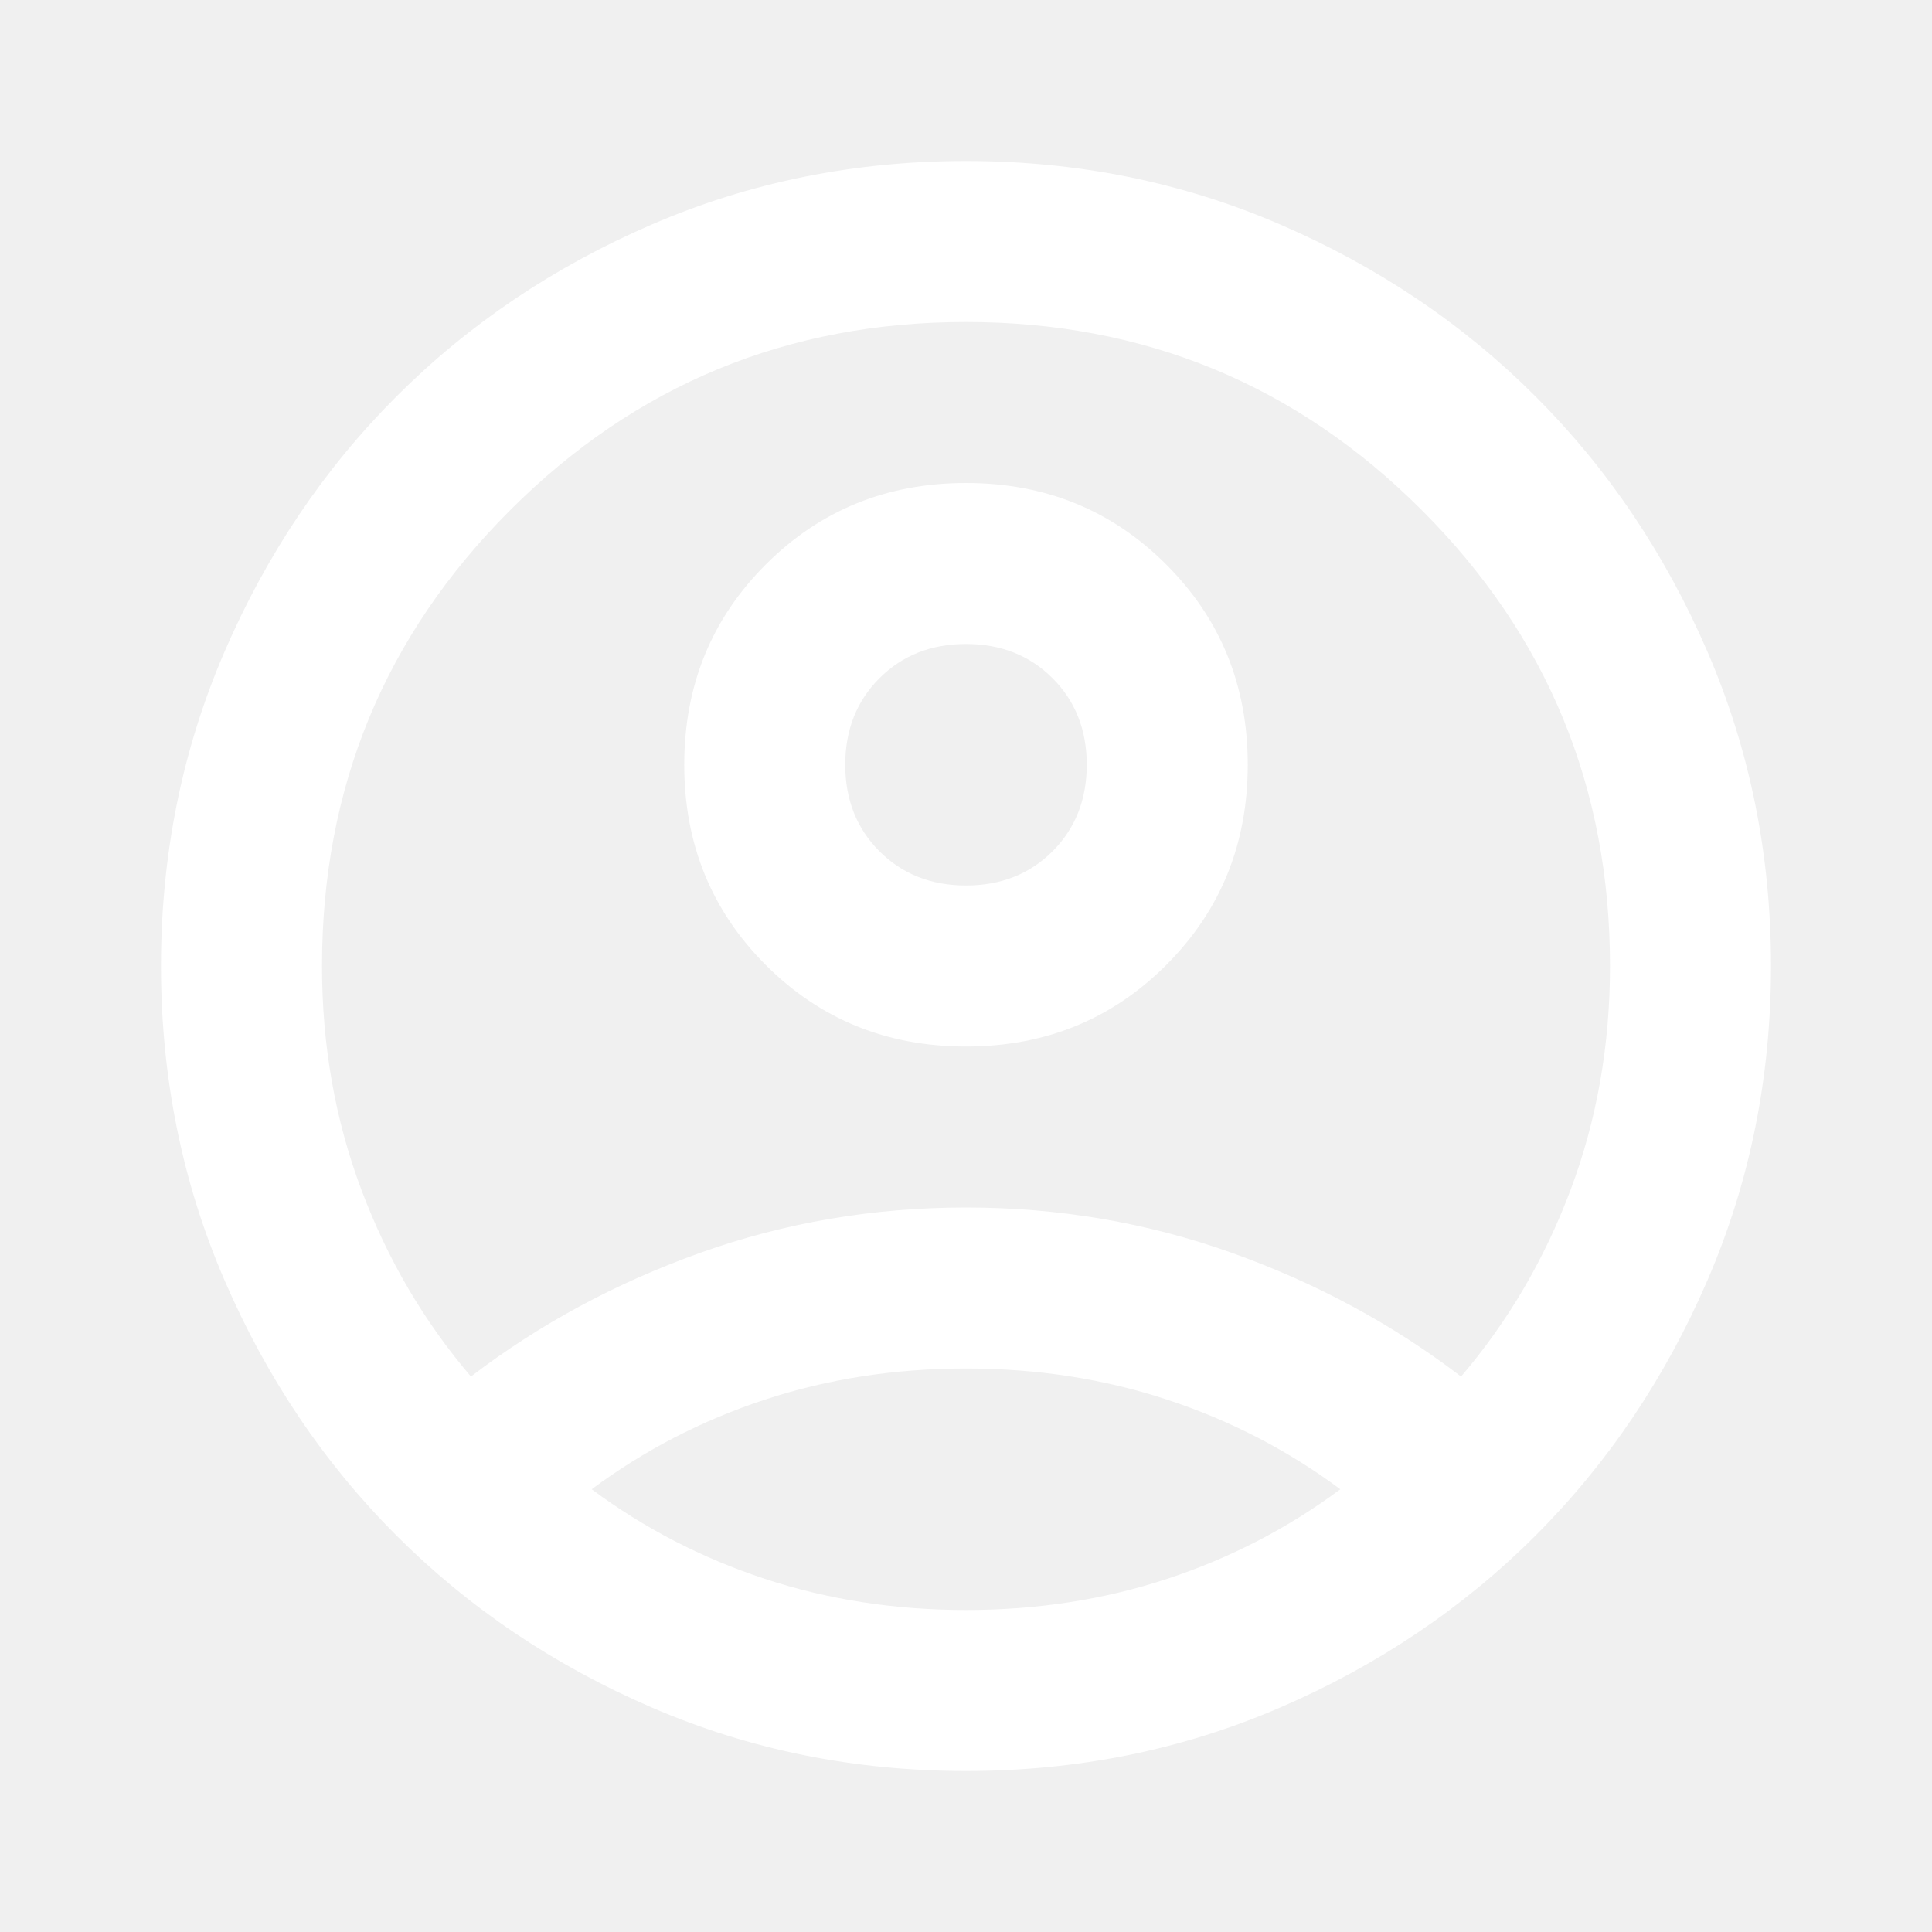
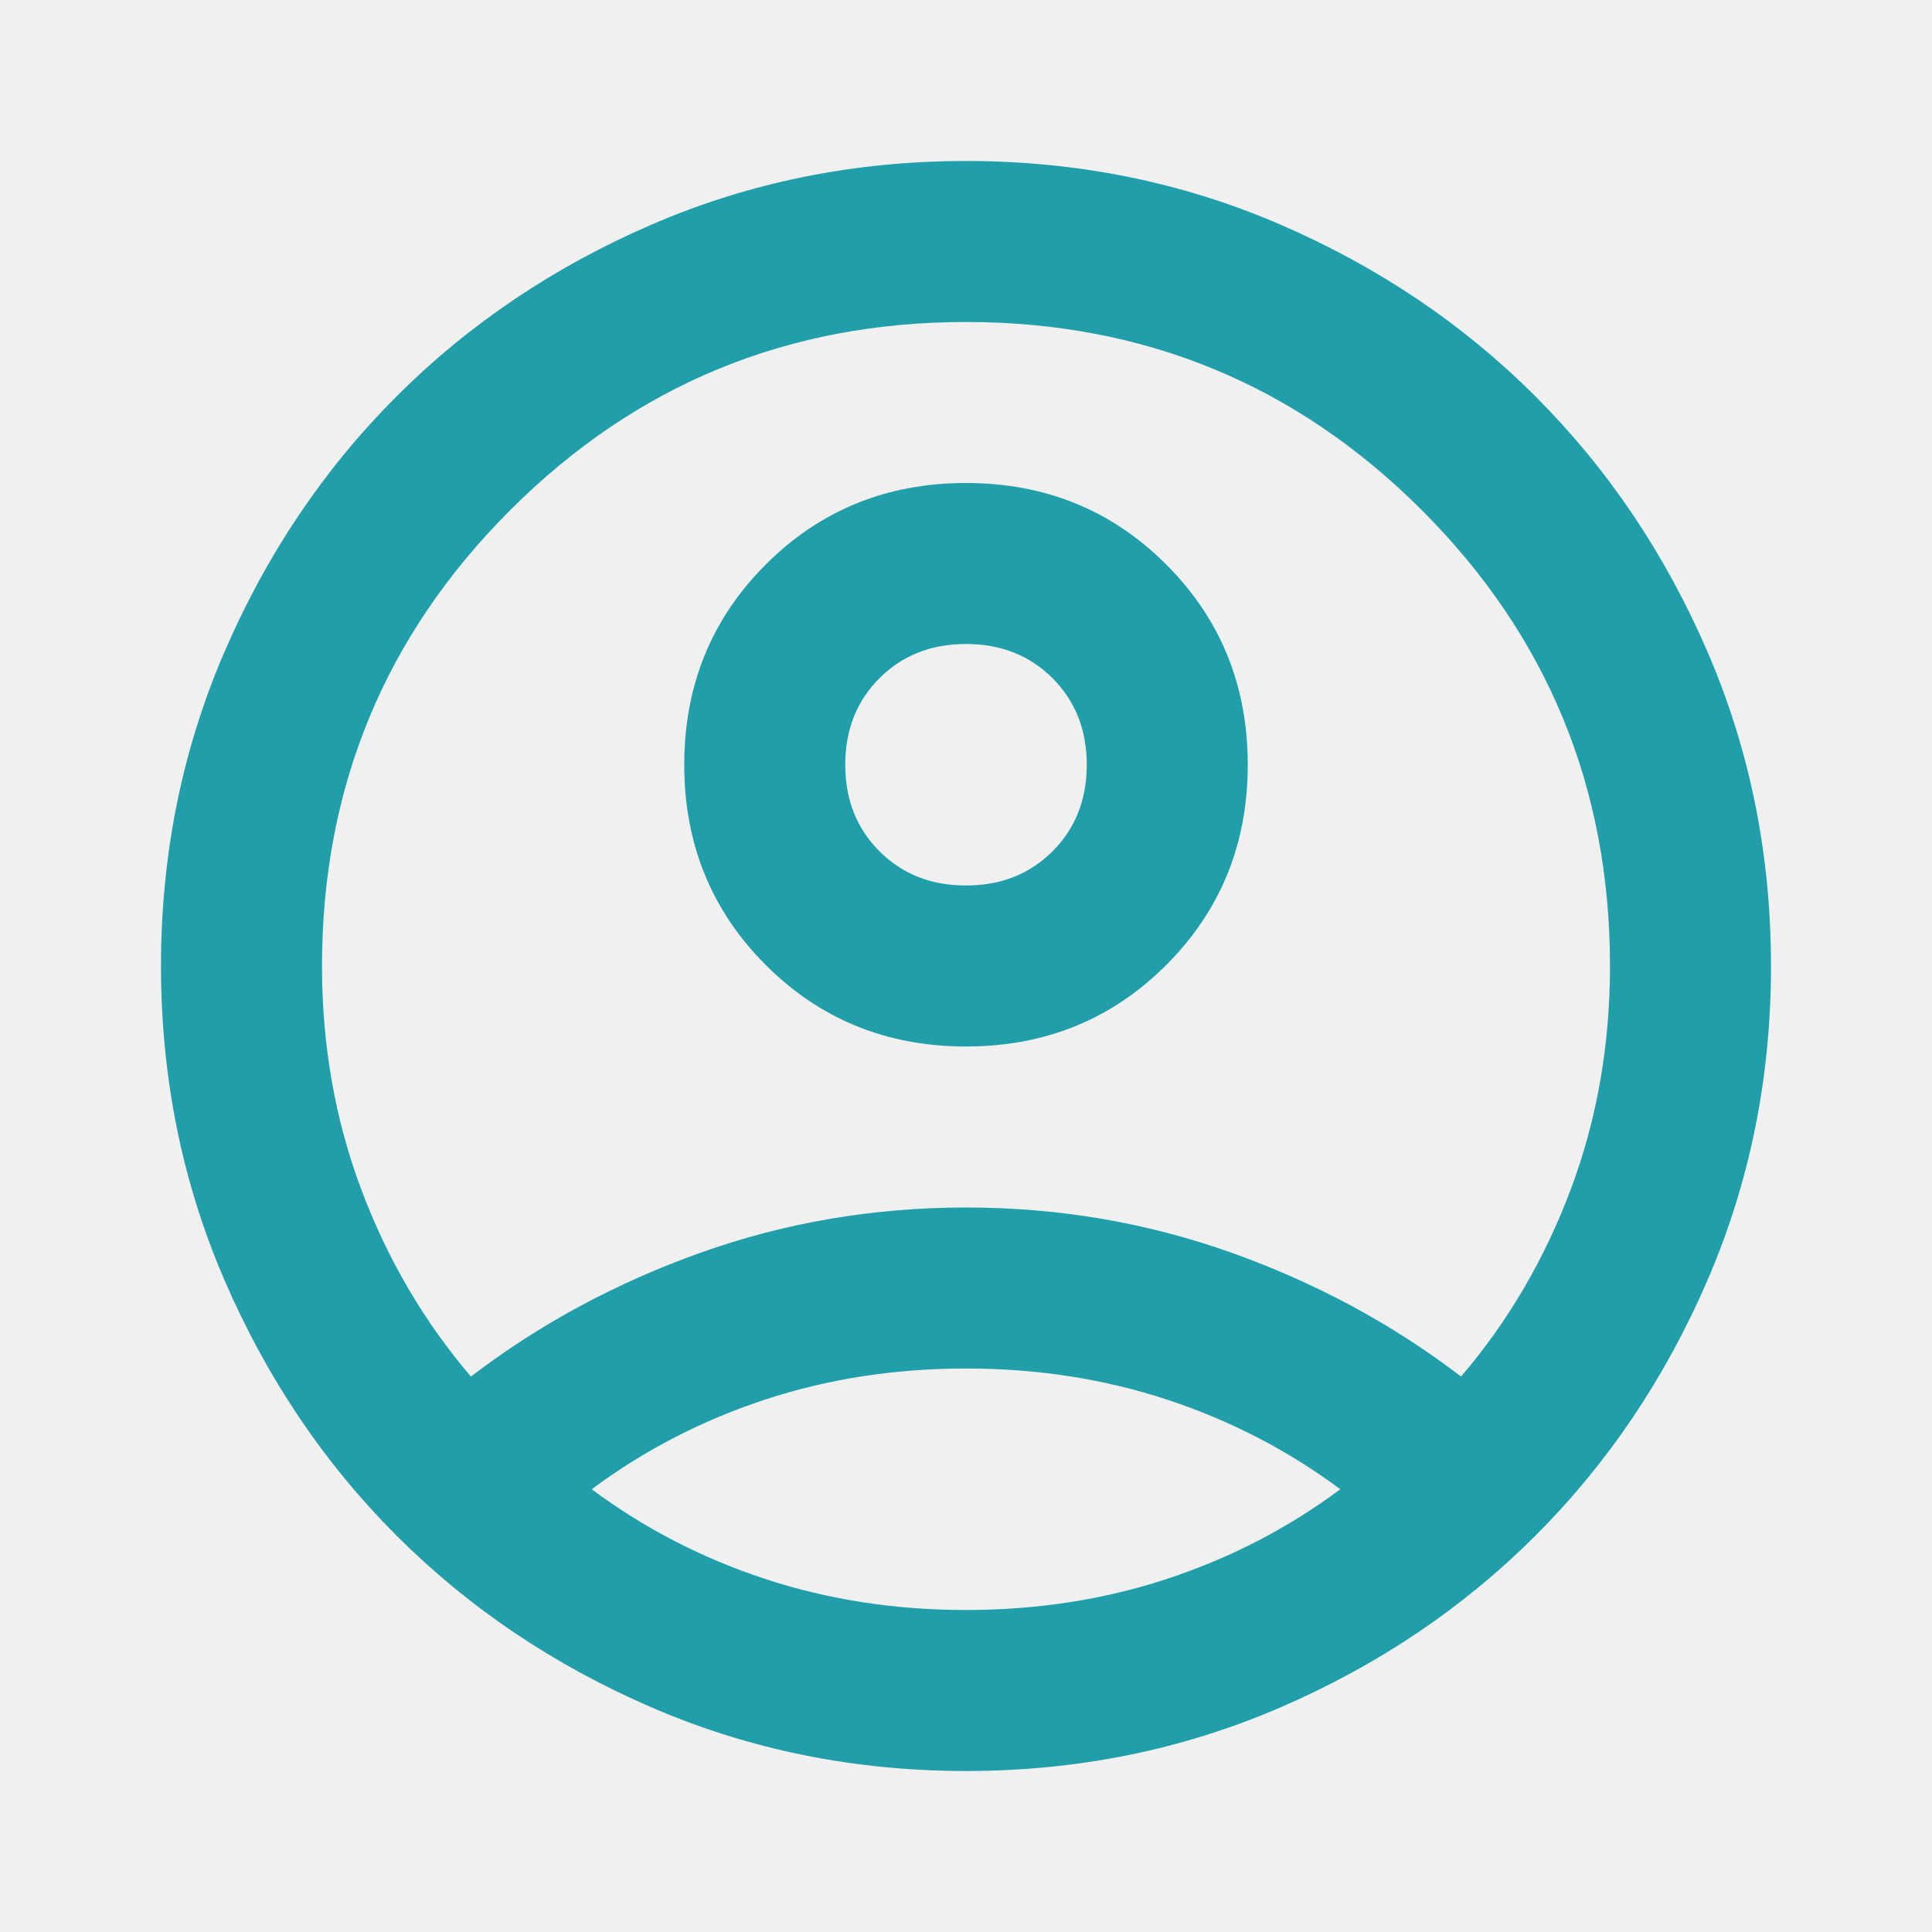
<svg xmlns="http://www.w3.org/2000/svg" height="24" viewBox="0 -960 960 960" width="24">
-   <path d="M234-276q51-39 114-61.5T480-360q69 0 132 22.5T726-276q35-41 54.5-93T800-480q0-133-93.5-226.5T480-800q-133 0-226.5 93.5T160-480q0 59 19.5 111t54.5 93Zm246-164q-59 0-99.5-40.5T340-580q0-59 40.5-99.5T480-720q59 0 99.5 40.5T620-580q0 59-40.5 99.5T480-440Zm0 360q-83 0-156-31.5T197-197q-54-54-85.5-127T80-480q0-83 31.5-156T197-763q54-54 127-85.5T480-880q83 0 156 31.5T763-763q54 54 85.5 127T880-480q0 83-31.5 156T763-197q-54 54-127 85.5T480-80Zm0-80q53 0 100-15.5t86-44.5q-39-29-86-44.5T480-280q-53 0-100 15.5T294-220q39 29 86 44.5T480-160Zm0-360q26 0 43-17t17-43q0-26-17-43t-43-17q-26 0-43 17t-17 43q0 26 17 43t43 17Zm0-60Zm0 360Z" fill="white" />
+   <path d="M234-276q51-39 114-61.5T480-360q69 0 132 22.5T726-276q35-41 54.5-93T800-480q0-133-93.5-226.5T480-800q-133 0-226.5 93.5T160-480q0 59 19.5 111t54.5 93Zm246-164q-59 0-99.5-40.5T340-580q0-59 40.5-99.5T480-720q59 0 99.5 40.5T620-580q0 59-40.5 99.5T480-440Zm0 360q-83 0-156-31.5T197-197q-54-54-85.5-127T80-480q0-83 31.5-156T197-763q54-54 127-85.5T480-880q83 0 156 31.5T763-763q54 54 85.5 127T880-480q0 83-31.5 156T763-197q-54 54-127 85.5T480-80Zm0-80q53 0 100-15.5t86-44.5q-39-29-86-44.5T480-280q-53 0-100 15.5T294-220q39 29 86 44.5T480-160Zm0-360q26 0 43-17t17-43q0-26-17-43t-43-17q-26 0-43 17t-17 43q0 26 17 43t43 17Zm0-60Zm0 360Z" fill="#209eaa" />
</svg>
